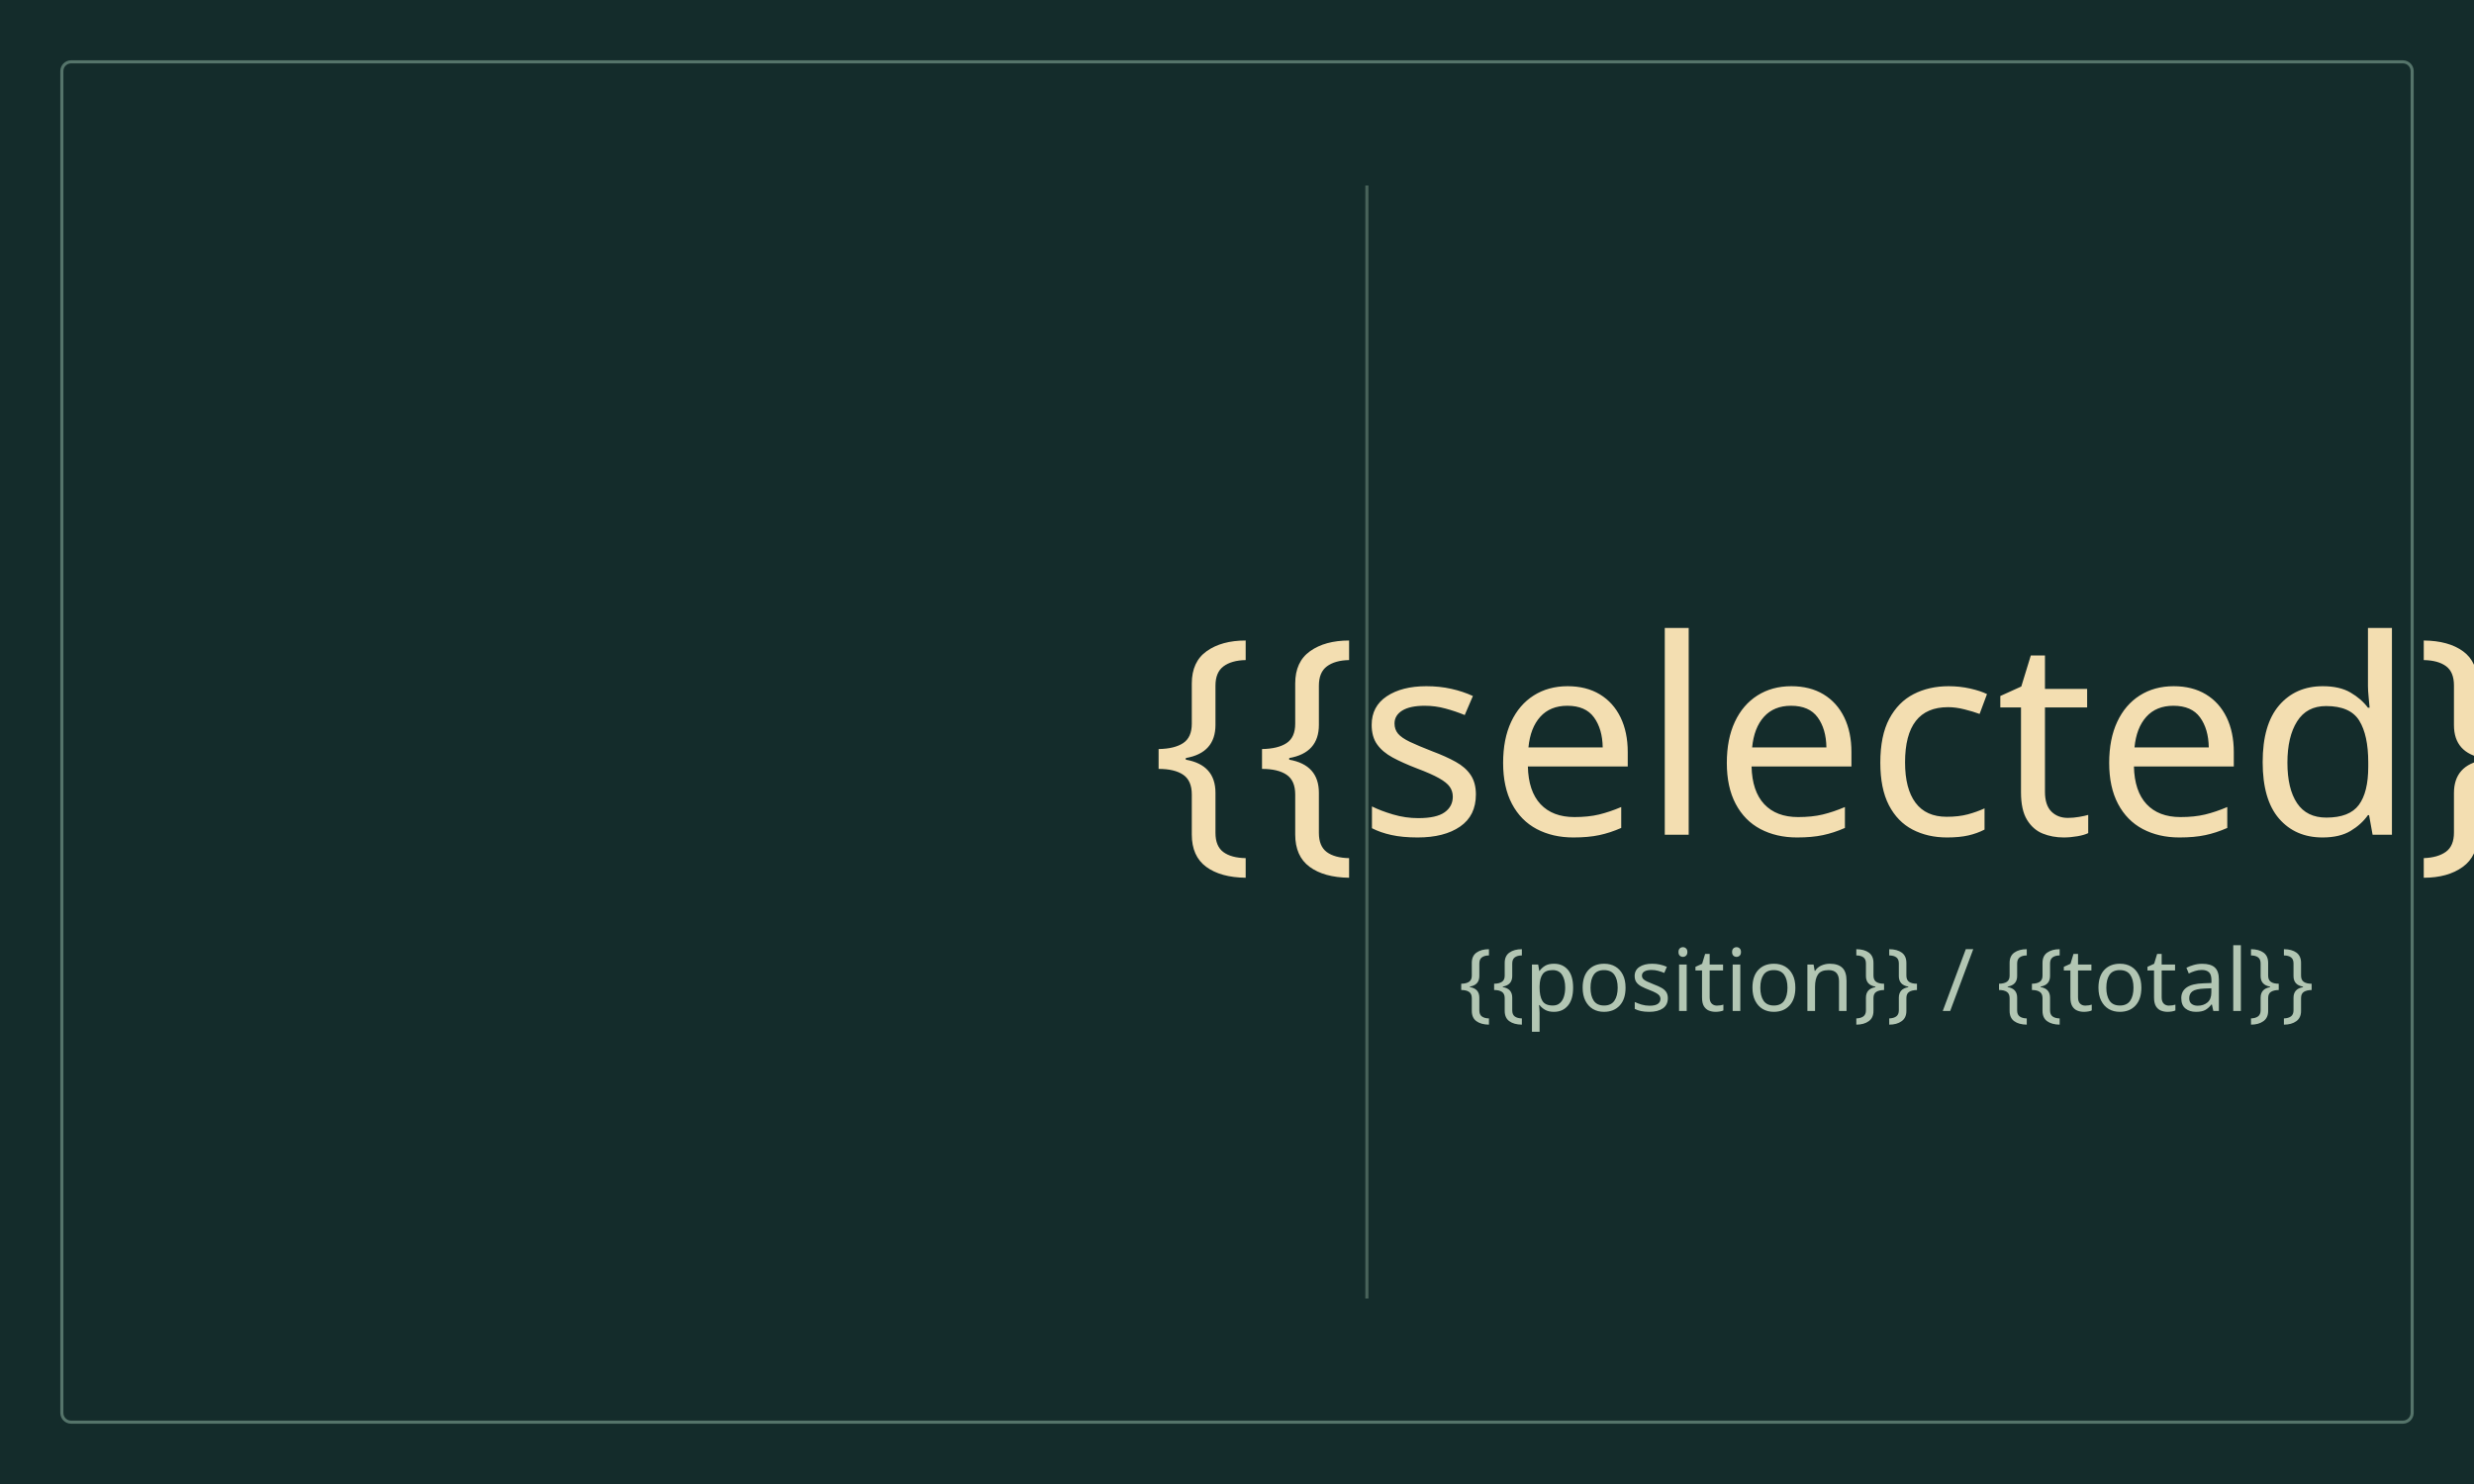
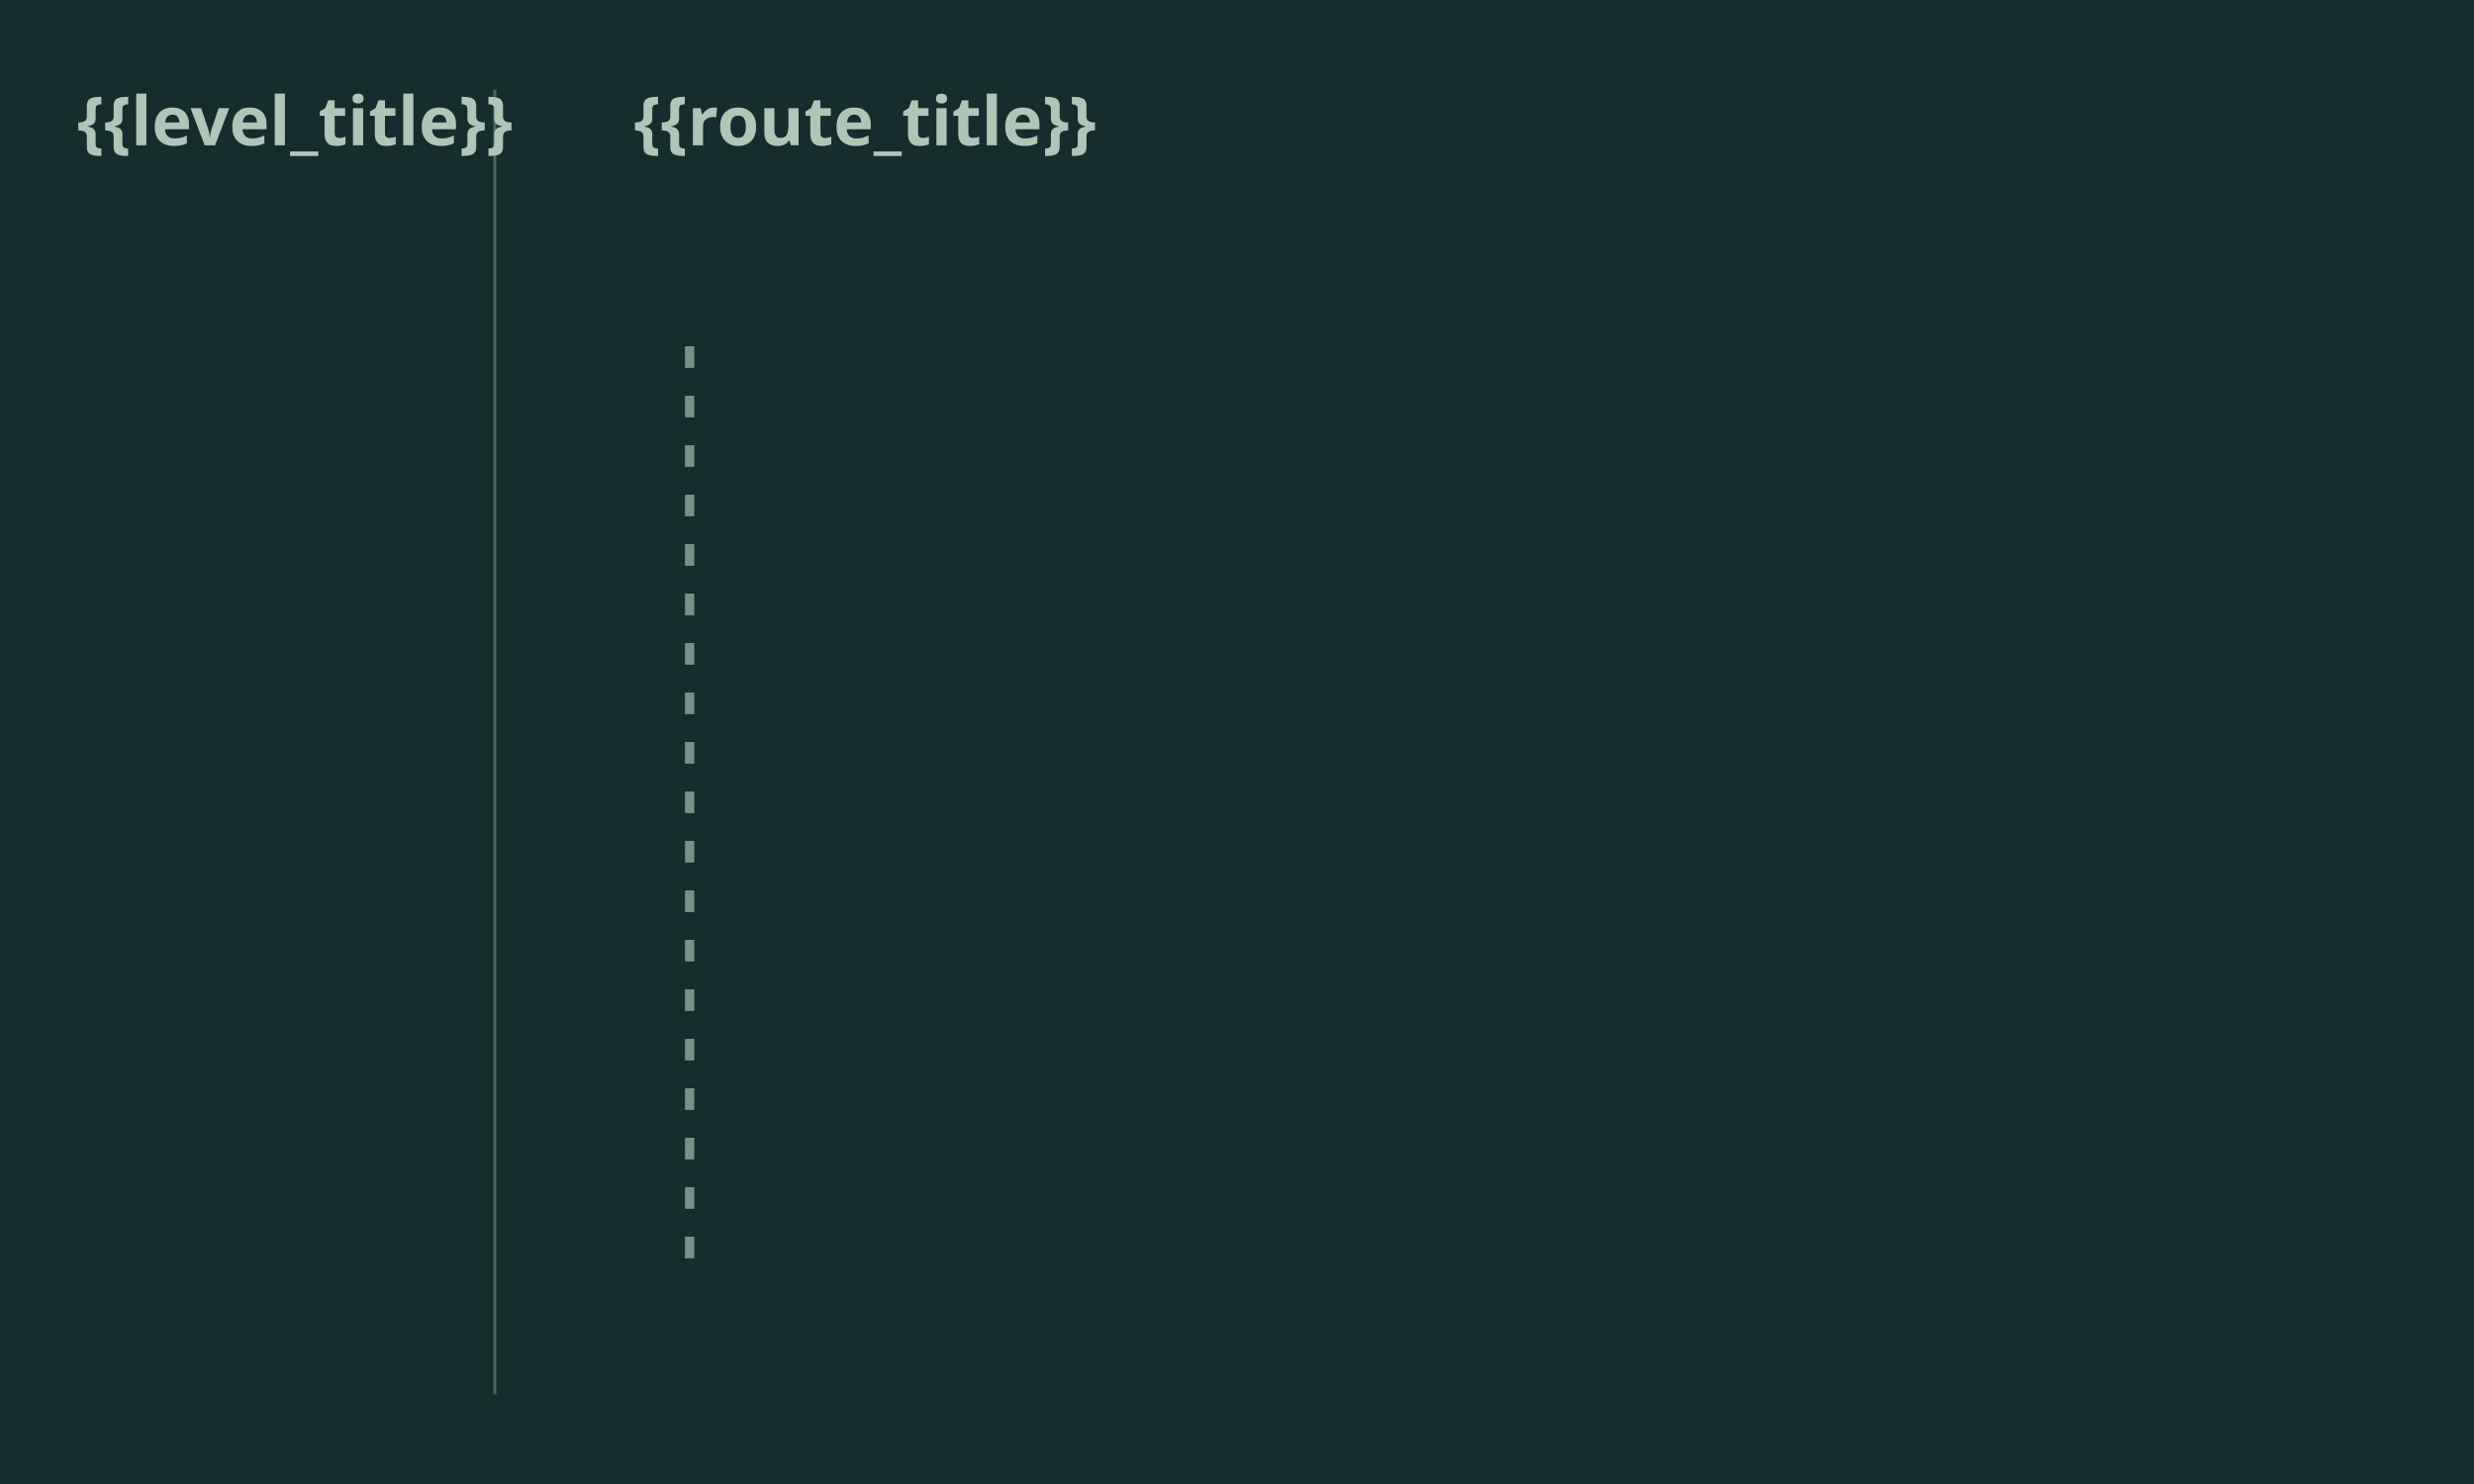
- <svg xmlns="http://www.w3.org/2000/svg" viewBox="0 0 800 480" width="800" height="480">
-   <rect width="800" height="480" fill="#142c2b" />
-   <rect x="20" y="20" width="760" height="440" rx="3" fill="none" stroke="#55746a" />
-   <path d="M442 60v360" stroke="#48635a" stroke-width="1" />
-   <g font-family="system-ui,sans-serif" font-weight="500">{{stack}}</g>
-   <g text-anchor="middle" font-family="system-ui,sans-serif" fill="#f3deb1">
-     <text x="610" y="270" font-size="88" font-weight="500">{{selected}}</text>
-     <text x="610" y="327" font-size="28" fill="#b2c6b3">{{position}} / {{total}}</text>
+ <svg xmlns="http://www.w3.org/2000/svg" viewBox="0 0 800 480" width="800" height="480" xml:lang="{{language}}">
+   <path d="M0 0h800v480H0Z" fill="#152d2c" />
+   <path d="M160 29v422" stroke="#47675e" />
+   <g font-family="system-ui,sans-serif">
+     <g font-weight="600" fill="#afc5b8" font-size="22">
+       <text x="25" y="47">{{level_title}}</text>
+       <text x="205" y="47">{{route_title}}</text>
+     </g>
+     <g text-anchor="middle" font-weight="650" font-size="28">{{stack}}</g>
+     <path d="M223 112V409" stroke="#769188" stroke-width="3" stroke-dasharray="7 9" />
+     <g font-size="29" font-weight="600" fill="#f6f0dc">{{route}}</g>
  </g>
</svg>
